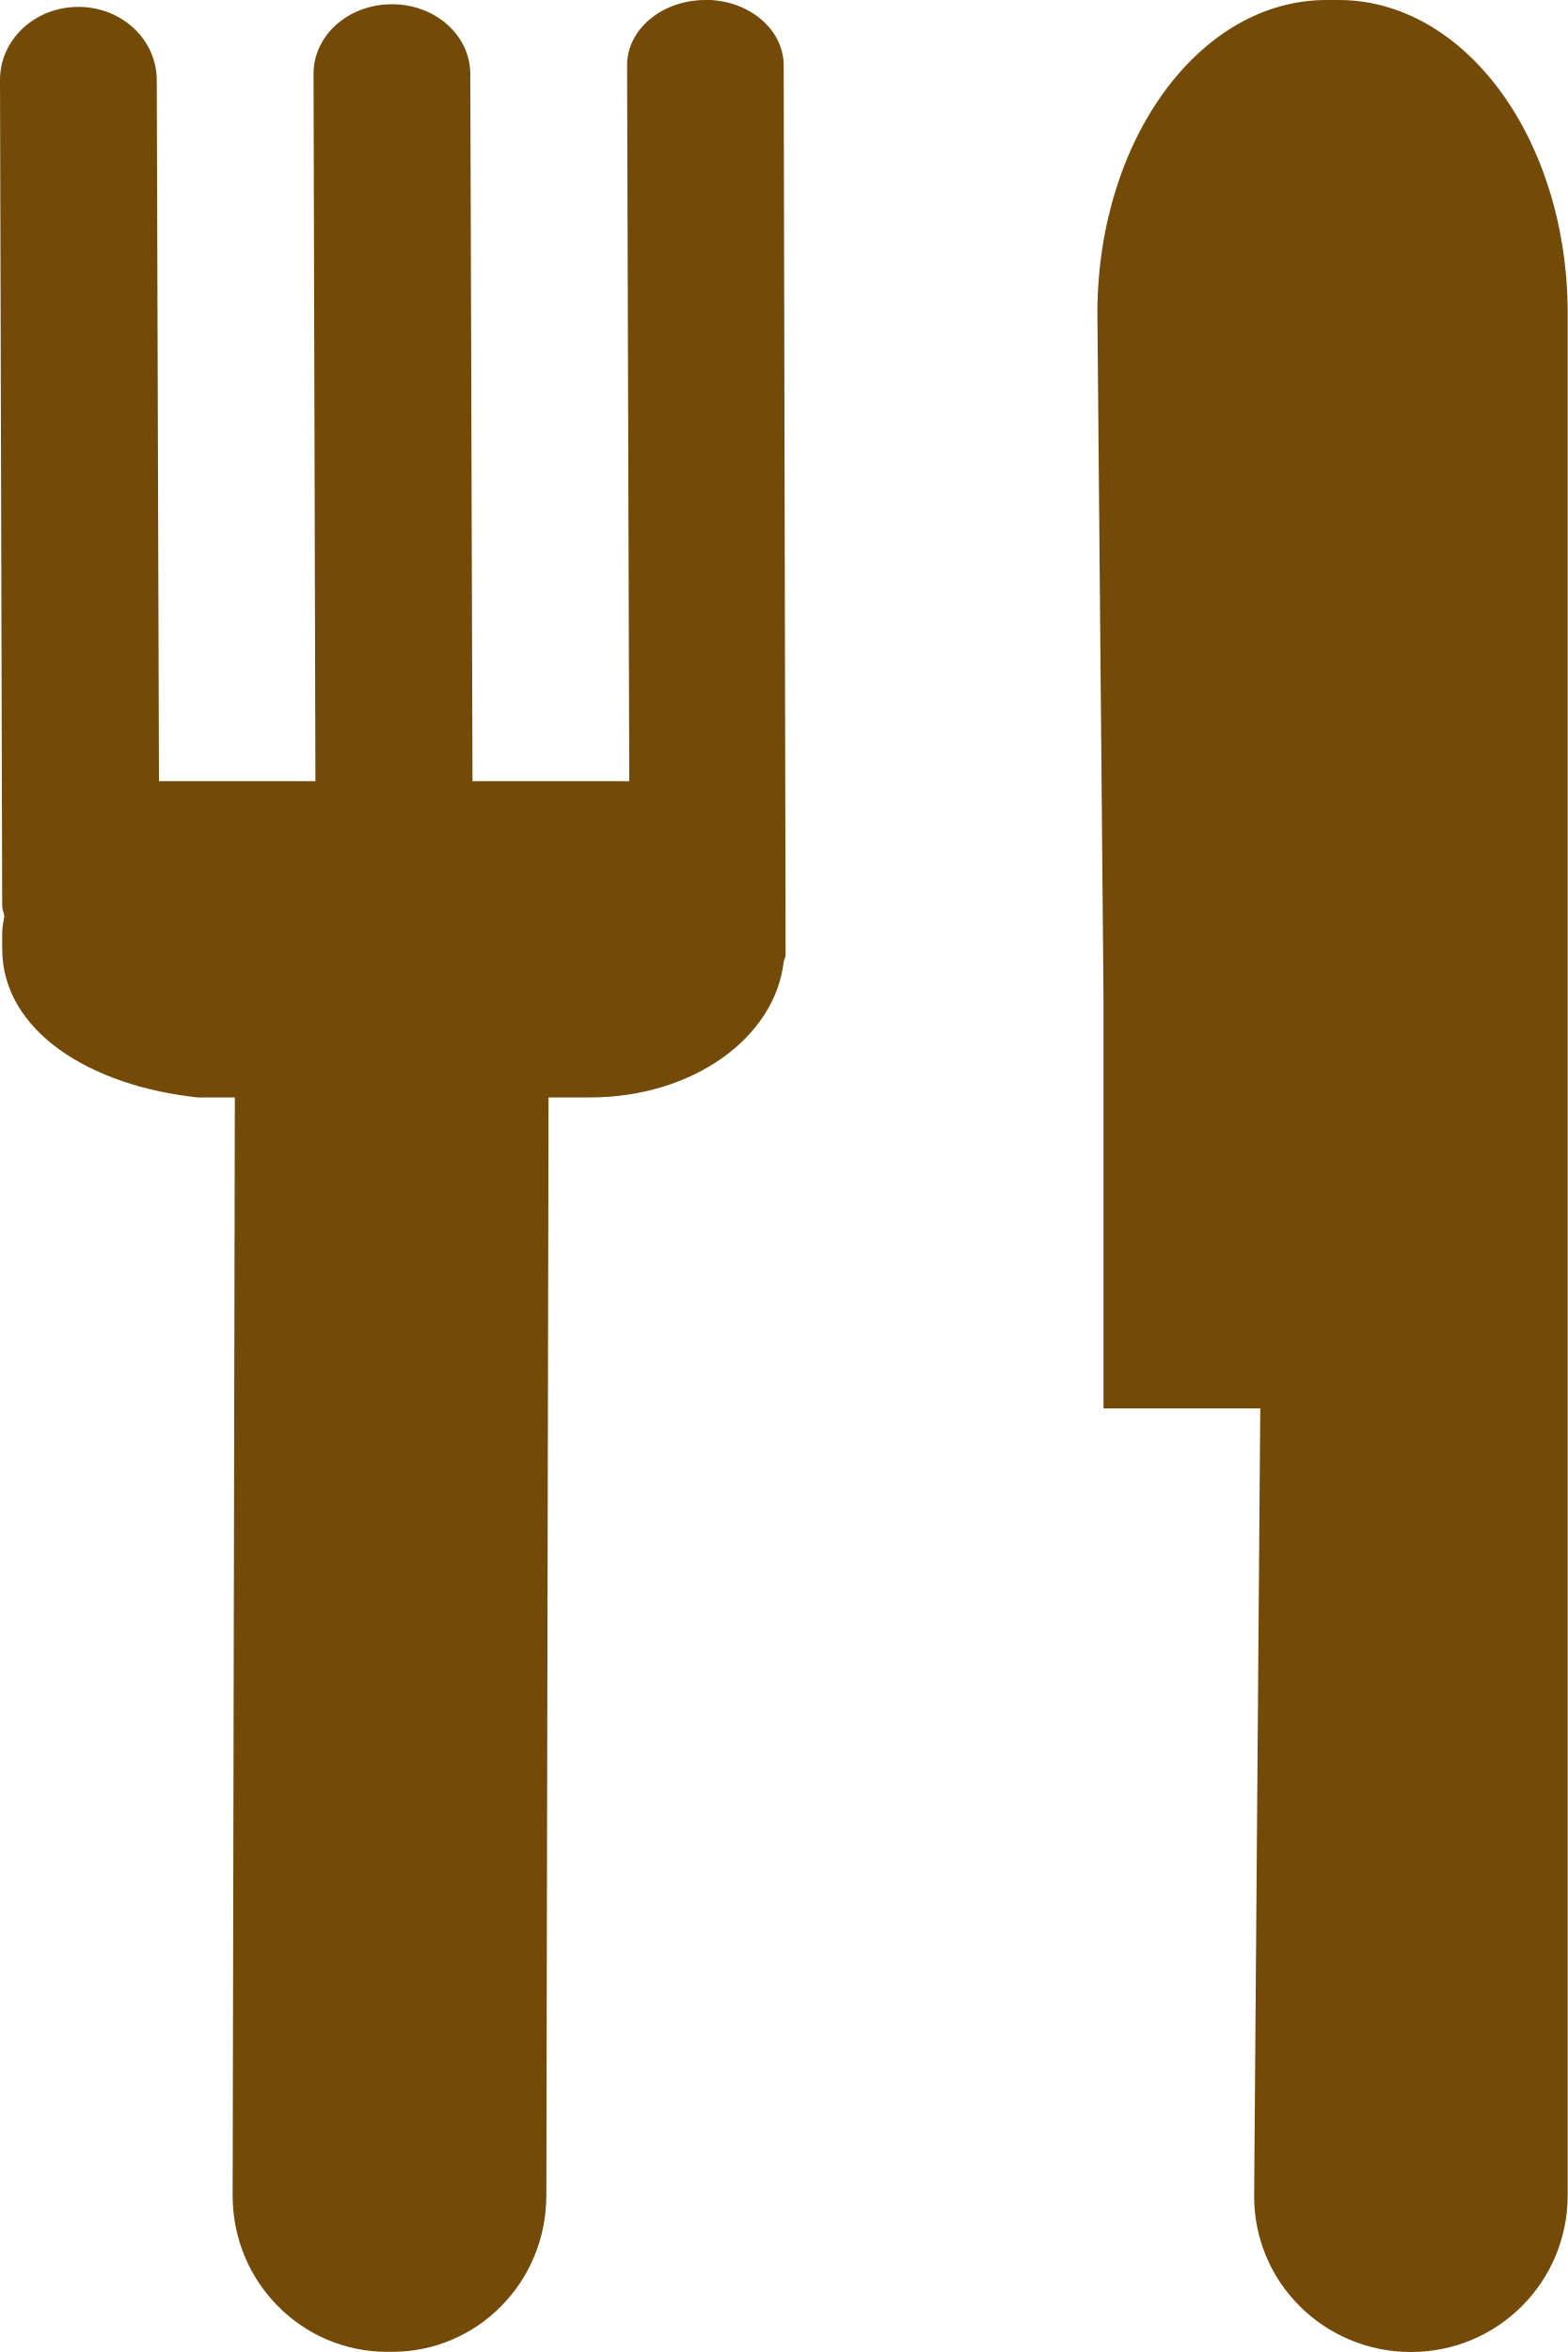
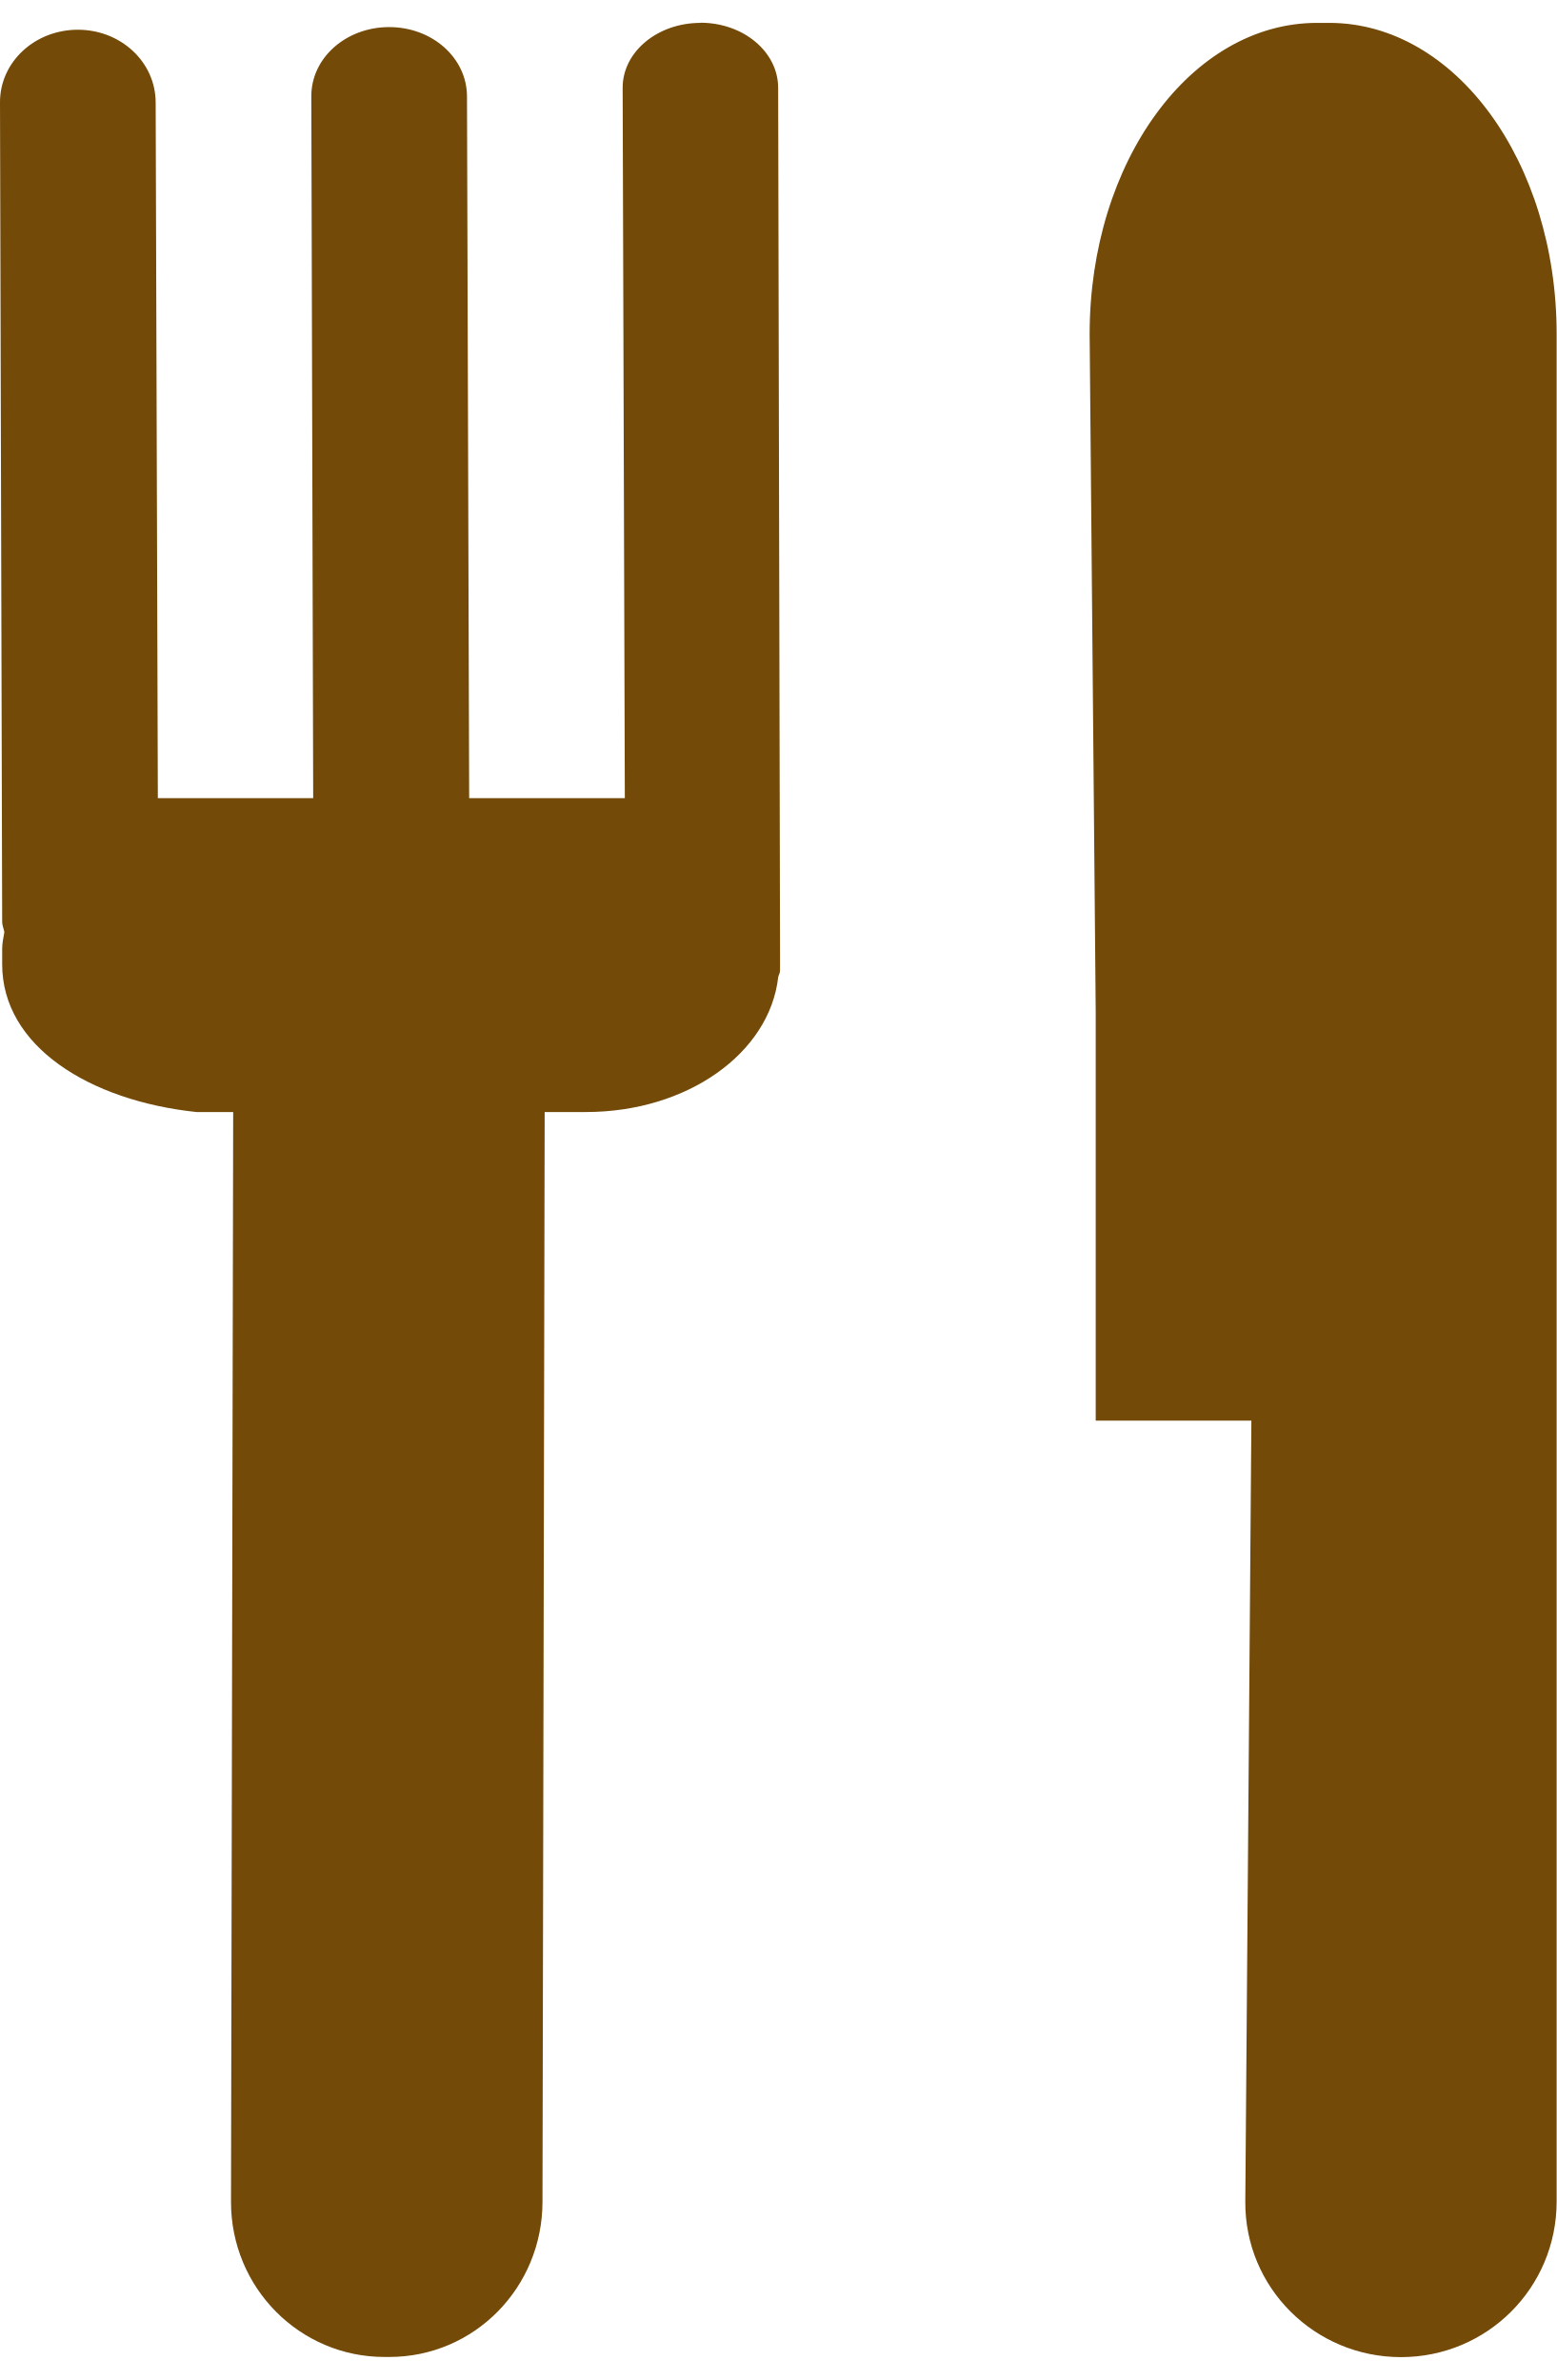
- <svg xmlns="http://www.w3.org/2000/svg" width="20" height="30" version="1.1" viewBox="0 0 10 15">
+ <svg xmlns="http://www.w3.org/2000/svg" width="17" height="26" version="1.1" viewBox="0 0 10 15">
  <g transform="translate(-153 -61)">
    <path fill="#734a08ff" d="m157.5 61c-0.277 0-0.501 0.187-0.5 0.418l0.014 4.564h-1l-0.014-4.51c-7.4e-4 -0.247-0.223-0.445-0.5-0.445s-0.501 0.198-0.5 0.445l0.012 4.51h-0.998l-0.014-4.471c-7.5e-4 -0.259-0.223-0.467-0.5-0.467-0.277 0-0.501 0.208-0.5 0.467l0.014 5.266c6e-5 0.024 0.01 0.043 0.014 0.066-6e-3 0.035-0.014 0.071-0.014 0.107v0.1c0 0.525 0.559 0.876 1.248 0.949h0.236l-0.014 7.002c-0.001 0.553 0.441 0.998 0.986 0.998h0.031c0.545 0 0.984-0.445 0.984-0.998l0.014-7.002h0.264c0.655 0 1.18-0.38 1.236-0.865 2e-3 -0.015 0.012-0.027 0.012-0.043v-0.141l-0.012-5.533c-5.4e-4 -0.231-0.223-0.418-0.5-0.418zm3.961 0c-0.809 0-1.461 0.892-1.461 2l0.039 4.357v2.625c0 1e-5 0.555 0 1 0l-0.039 5.018c-4e-3 0.554 0.446 1 1 1 0.554 0 1-0.446 1-1v-12c0-1.108-0.652-2-1.461-2z" />
  </g>
</svg>
